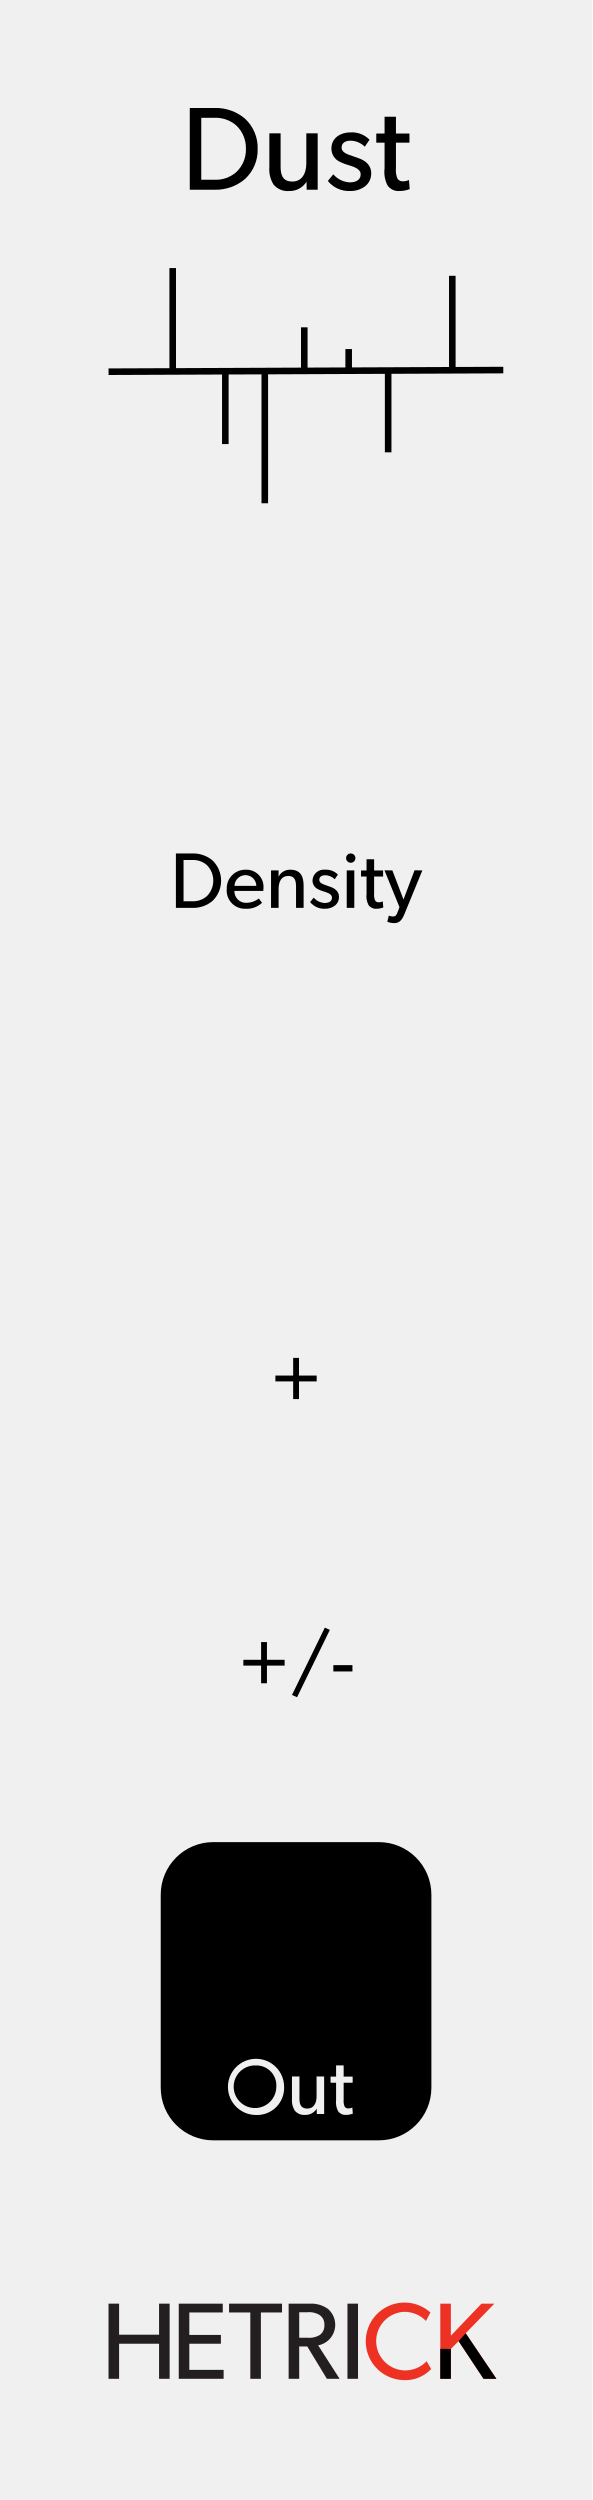
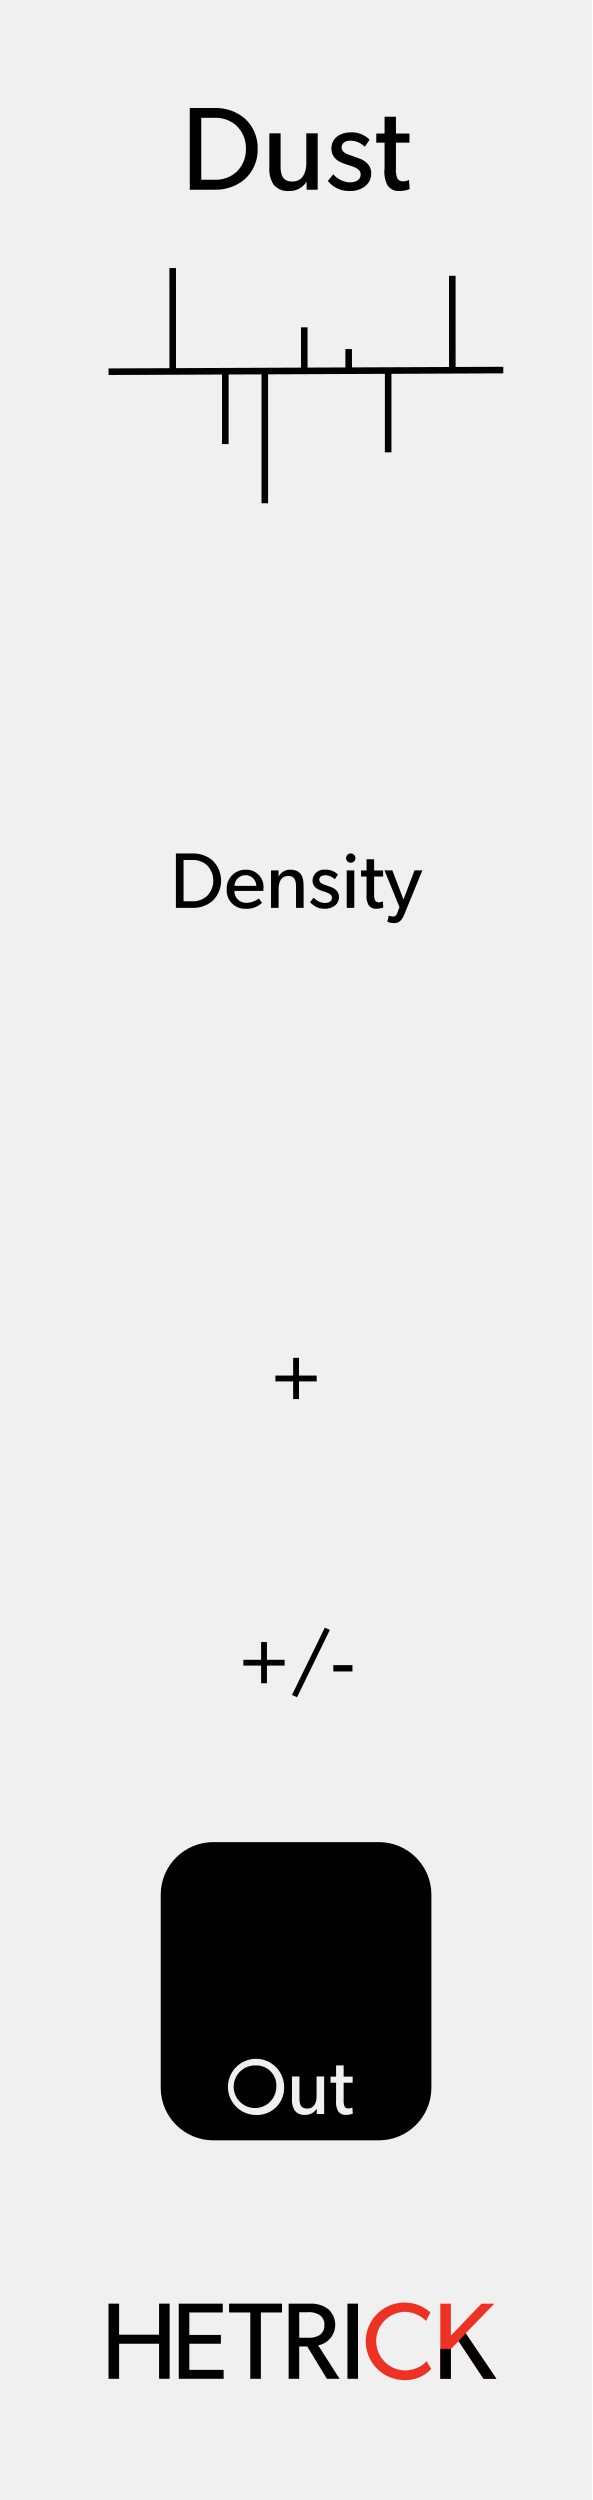
<svg xmlns="http://www.w3.org/2000/svg" id="svg8" width="90" height="380" viewBox="0 0 90 380" version="1.1">
  <defs id="defs89" />
  <g id="layer1">
    <path id="rect817" d="M0,0H90V380H0Z" transform="translate(0 0.00002)" style="fill: #f0f0f0" />
  </g>
  <g id="g22">
-     <path d="M25.784,361.578H24.178v-5.331H18.102v5.331H16.496V350.155h1.606v4.719h6.076v-4.719h1.606Z" transform="translate(0 0.00002)" style="fill: #231f20" id="path6" />
-     <path d="M33.992,361.578H27.171V350.155h6.689v1.341H28.776v3.411h4.801v1.341h-4.801v3.973h5.215Z" transform="translate(0 0.00002)" style="fill: #231f20" id="path8" />
-     <path d="M42.865,351.496H39.653v10.083h-1.606V351.496H34.819v-1.341h8.046Z" transform="translate(0 0.00002)" style="fill: #231f20" id="path10" />
-     <path d="M51.622,361.578H49.685l-2.98-4.917H45.479v4.917h-1.606V350.155h3.228a4.373,4.373,0,0,1,2.748.795A3.185,3.185,0,0,1,48.36,356.496Zm-3.046-9.702a3.047,3.047,0,0,0-1.92-.414h-1.175v3.874h1.175a3.159,3.159,0,0,0,1.92-.397,1.727,1.727,0,0,0,.729-1.54A1.698,1.698,0,0,0,48.575,351.877Z" transform="translate(0 0.00002)" style="fill: #231f20" id="path12" />
-     <path d="M54.419,361.578H52.813V350.155h1.606Z" transform="translate(0 0.00002)" style="fill: #231f20" id="path14" />
+     <path d="M25.784,361.578H24.178v-5.331H18.102v5.331H16.496V350.155h1.606v4.719h6.076v-4.719h1.606Z" transform="translate(0 0.00002)" style="fill:#000000" id="path6" />
+     <path d="M33.992,361.578H27.171V350.155h6.689v1.341H28.776v3.411h4.801v1.341h-4.801v3.973h5.215Z" transform="translate(0 0.00002)" style="fill:#000000" id="path8" />
+     <path d="M42.865,351.496H39.653v10.083h-1.606V351.496H34.819v-1.341h8.046Z" transform="translate(0 0.00002)" style="fill:#000000" id="path10" />
+     <path d="M51.622,361.578H49.685l-2.98-4.917H45.479v4.917h-1.606V350.155h3.228a4.373,4.373,0,0,1,2.748.795A3.185,3.185,0,0,1,48.36,356.496Zm-3.046-9.702a3.047,3.047,0,0,0-1.92-.414h-1.175v3.874h1.175a3.159,3.159,0,0,0,1.92-.397,1.727,1.727,0,0,0,.729-1.54A1.698,1.698,0,0,0,48.575,351.877Z" transform="translate(0 0.00002)" style="fill:#000000" id="path12" />
+     <path d="M54.419,361.578H52.813V350.155h1.606Z" transform="translate(0 0.00002)" style="fill:#000000" id="path14" />
    <path d="M65.542,360.088A5.355,5.355,0,0,1,61.37,361.777a5.895,5.895,0,1,1,4.056-10.281l-.679,1.291a4.527,4.527,0,0,0-3.311-1.391,4.458,4.458,0,0,0,0,8.907,4.522,4.522,0,0,0,3.411-1.391Z" transform="translate(0 0.00002)" style="fill: #ed3224" id="path16" />
    <path d="M75.452,361.578H73.499L69.707,355.85l-1.175,1.192v4.536H66.926V350.155h1.606v4.868l4.652-4.868h1.954l-4.354,4.503Z" transform="translate(0 0.00002)" style="fill: #ed3224" id="path18" />
    <path d="M75.452,361.578H73.499L69.707,355.85l-1.175,1.192v4.536H66.926V357.019l1.606.023,1.175-1.192,1.076-1.192.616.914.497.737Z" transform="translate(0 0.00002)" id="path20" />
  </g>
  <g id="g32">
    <path d="M37.236,27.216a6.839,6.839,0,0,1-4.646,1.621H28.846V16.413h3.745a6.841,6.841,0,0,1,4.646,1.621,6.002,6.002,0,0,1,1.927,4.591A6.002,6.002,0,0,1,37.236,27.216Zm-1.332-8.156a4.74,4.74,0,0,0-3.313-1.152H30.592v9.416h1.999a4.74,4.74,0,0,0,3.313-1.152,4.678,4.678,0,0,0,1.476-3.547A4.724,4.724,0,0,0,35.904,19.06Z" transform="translate(0 0.00002)" id="path24" />
    <path d="M48.288,28.836h-1.675l-.018-1.225a2.983,2.983,0,0,1-2.647,1.423,2.77,2.77,0,0,1-2.376-.99,4.345,4.345,0,0,1-.63-2.647V20.266h1.71V25.325c0,1.17.252,2.269,1.783,2.269,1.513,0,2.125-1.296,2.125-2.737V20.266h1.729Z" transform="translate(0 0.00002)" id="path26" />
    <path d="M55.54,28.278a3.647,3.647,0,0,1-2.376.756A4.095,4.095,0,0,1,49.833,27.504l.828-1.008a3.51,3.51,0,0,0,2.521,1.225c.792,0,1.639-.288,1.639-1.225,0-.936-1.351-1.224-1.927-1.422a6.328,6.328,0,0,1-1.17-.45A2.205,2.205,0,0,1,50.373,22.571c0-1.585,1.368-2.449,2.881-2.449a3.742,3.742,0,0,1,2.917,1.117l-.721,1.062a3.136,3.136,0,0,0-2.16-.918c-.828,0-1.368.36-1.368,1.062,0,.703.828,1.008,1.674,1.279.469.162.792.27,1.152.414a3.274,3.274,0,0,1,.99.612,2.114,2.114,0,0,1,.685,1.584A2.433,2.433,0,0,1,55.54,28.278Z" transform="translate(0 0.00002)" id="path28" />
    <path d="M62.272,28.747a4.332,4.332,0,0,1-1.566.288,2.007,2.007,0,0,1-1.818-.882,4.464,4.464,0,0,1-.433-2.557V21.688H57.195V20.302h1.26V17.745h1.729v2.557h2.053v1.387H60.184v3.871a3.373,3.373,0,0,0,.216,1.566.896.896,0,0,0,.883.432,2.083,2.083,0,0,0,.882-.198Z" transform="translate(0 0.00002)" id="path30" />
  </g>
  <g id="g48">
    <path d="M32.325,136.92a4.557,4.557,0,0,1-3.094,1.08H26.736v-8.275H29.231a4.557,4.557,0,0,1,3.094,1.08,4.286,4.286,0,0,1,0,6.116Zm-.888-5.433a3.155,3.155,0,0,0-2.207-.768H27.899v6.272H29.231a3.157,3.157,0,0,0,2.207-.768,3.344,3.344,0,0,0,0-4.737Z" transform="translate(0 0.00002)" id="path34" />
    <path d="M40.018,135.421H35.628a1.756,1.756,0,0,0,1.835,1.811,3.15,3.15,0,0,0,1.883-.66l.48.66a3.347,3.347,0,0,1-2.507.899,2.763,2.763,0,0,1-2.854-2.986,2.826,2.826,0,0,1,2.891-2.95,2.601,2.601,0,0,1,2.698,2.722A5.005,5.005,0,0,1,40.018,135.421Zm-1.056-.768a1.646,1.646,0,0,0-1.643-1.631,1.676,1.676,0,0,0-1.679,1.631Z" transform="translate(0 0.00002)" id="path36" />
    <path d="M46.148,138H44.998v-3.178c0-.959-.167-1.679-1.187-1.679-1.067,0-1.463.899-1.463,1.991v2.866H41.196v-5.697h1.151l-.012.899h.036a1.925,1.925,0,0,1,1.739-1.007c1.619,0,2.038,1.067,2.038,2.435Z" transform="translate(0 0.00002)" id="path38" />
    <path d="M50.938,137.628a2.428,2.428,0,0,1-1.583.503,2.729,2.729,0,0,1-2.219-1.02l.552-.671a2.338,2.338,0,0,0,1.68.815c.527,0,1.091-.192,1.091-.815s-.899-.815-1.283-.948a4.233,4.233,0,0,1-.779-.3,1.467,1.467,0,0,1-.899-1.367,1.724,1.724,0,0,1,1.919-1.631,2.492,2.492,0,0,1,1.942.744l-.479.708a2.089,2.089,0,0,0-1.439-.612c-.552,0-.911.24-.911.708s.552.672,1.115.852c.312.108.527.18.768.276a2.185,2.185,0,0,1,.659.408,1.409,1.409,0,0,1,.456,1.056A1.621,1.621,0,0,1,50.938,137.628Z" transform="translate(0 0.00002)" id="path40" />
    <path d="M53.278,131.139a.708.708,0,1,1,.744-.708A.707.707,0,0,1,53.278,131.139Zm.576,6.86H52.703v-5.697h1.151Z" transform="translate(0 0.00002)" id="path42" />
    <path d="M58.258,137.939a2.892,2.892,0,0,1-1.044.192,1.337,1.337,0,0,1-1.211-.587,2.971,2.971,0,0,1-.288-1.703v-2.603H54.875v-.924h.84v-1.703h1.151v1.703H58.233v.924H56.866v2.579a2.243,2.243,0,0,0,.144,1.043.597.597,0,0,0,.588.288,1.391,1.391,0,0,0,.588-.132Z" transform="translate(0 0.00002)" id="path44" />
    <path d="M64.196,132.303l-2.746,6.692c-.396.983-.863,1.319-1.499,1.319a2.824,2.824,0,0,1-1.08-.204l.229-.936a1.806,1.806,0,0,0,.6.132c.239,0,.491.024.743-.671l.276-.756-2.279-5.589,1.199.012,1.691,4.425,1.679-4.438Z" transform="translate(0 0.00002)" id="path46" />
  </g>
  <g id="g58">
    <path d="M48.134,209.973h-2.686v2.687h-.888v-2.687H41.862v-.888h2.698v-2.687h.888V209.085h2.686Z" transform="translate(0 0.00002)" id="path50" />
    <path d="M43.262,253.173H40.576v2.687H39.688v-2.687H36.99v-.888H39.688v-2.687h.888v2.687h2.687Z" transform="translate(0 0.00002)" id="path52" />
    <path d="M50.138,247.74l-4.988,10.242-.768-.348,4.989-10.23Z" transform="translate(0 0.00002)" id="path54" />
    <path d="M53.571,254.061H50.669v-.96h2.902Z" transform="translate(0 0.00002)" id="path56" />
  </g>
  <rect x="24.429" y="280" width="41.142" height="45.333" rx="8" ry="8" id="rect60" />
  <g id="g68" style="fill:#f0f0f0;fill-opacity:1">
    <path d="M38.916,321.478a4.27,4.27,0,1,1,4.27-4.27A4.111,4.111,0,0,1,38.916,321.478Zm0-7.532a3.242,3.242,0,1,0,3.083,3.238A3.028,3.028,0,0,0,38.916,313.945Z" transform="translate(0 0.00002)" style="fill:#f0f0f0;fill-opacity:1" id="path62" />
    <path d="M49.271,321.333H48.155l-.012-.815a1.986,1.986,0,0,1-1.763.947,1.845,1.845,0,0,1-1.583-.659,2.891,2.891,0,0,1-.42-1.763V315.624h1.139v3.37c0,.78.168,1.512,1.187,1.512,1.008,0,1.415-.863,1.415-1.823V315.624h1.151Z" transform="translate(0 0.00002)" style="fill:#f0f0f0;fill-opacity:1" id="path64" />
    <path d="M53.628,321.273a2.898,2.898,0,0,1-1.044.191,1.337,1.337,0,0,1-1.211-.587,2.972,2.972,0,0,1-.288-1.703v-2.603h-.84v-.924H51.085v-1.703h1.151v1.703h1.367v.924H52.236v2.578a2.245,2.245,0,0,0,.144,1.044.597.597,0,0,0,.588.287,1.391,1.391,0,0,0,.588-.132Z" transform="translate(0 0.00002)" style="fill:#f0f0f0;fill-opacity:1" id="path66" />
  </g>
  <path id="line84" style="fill:none;stroke:#000000;stroke-miterlimit:10" d="M 52.999,56.348 53,53.063 M 68.752,56.282 68.75,41.917 M 59.001,56.323 59,68.75 M 46.251,56.376 46.25,49.75 M 34.251,56.426 34.25,67.5 M 26.253,56.459 26.25,40.75 m -9.75,15.75 60,-0.25 M 40.248,56.401 40.25,76.5" />
</svg>
